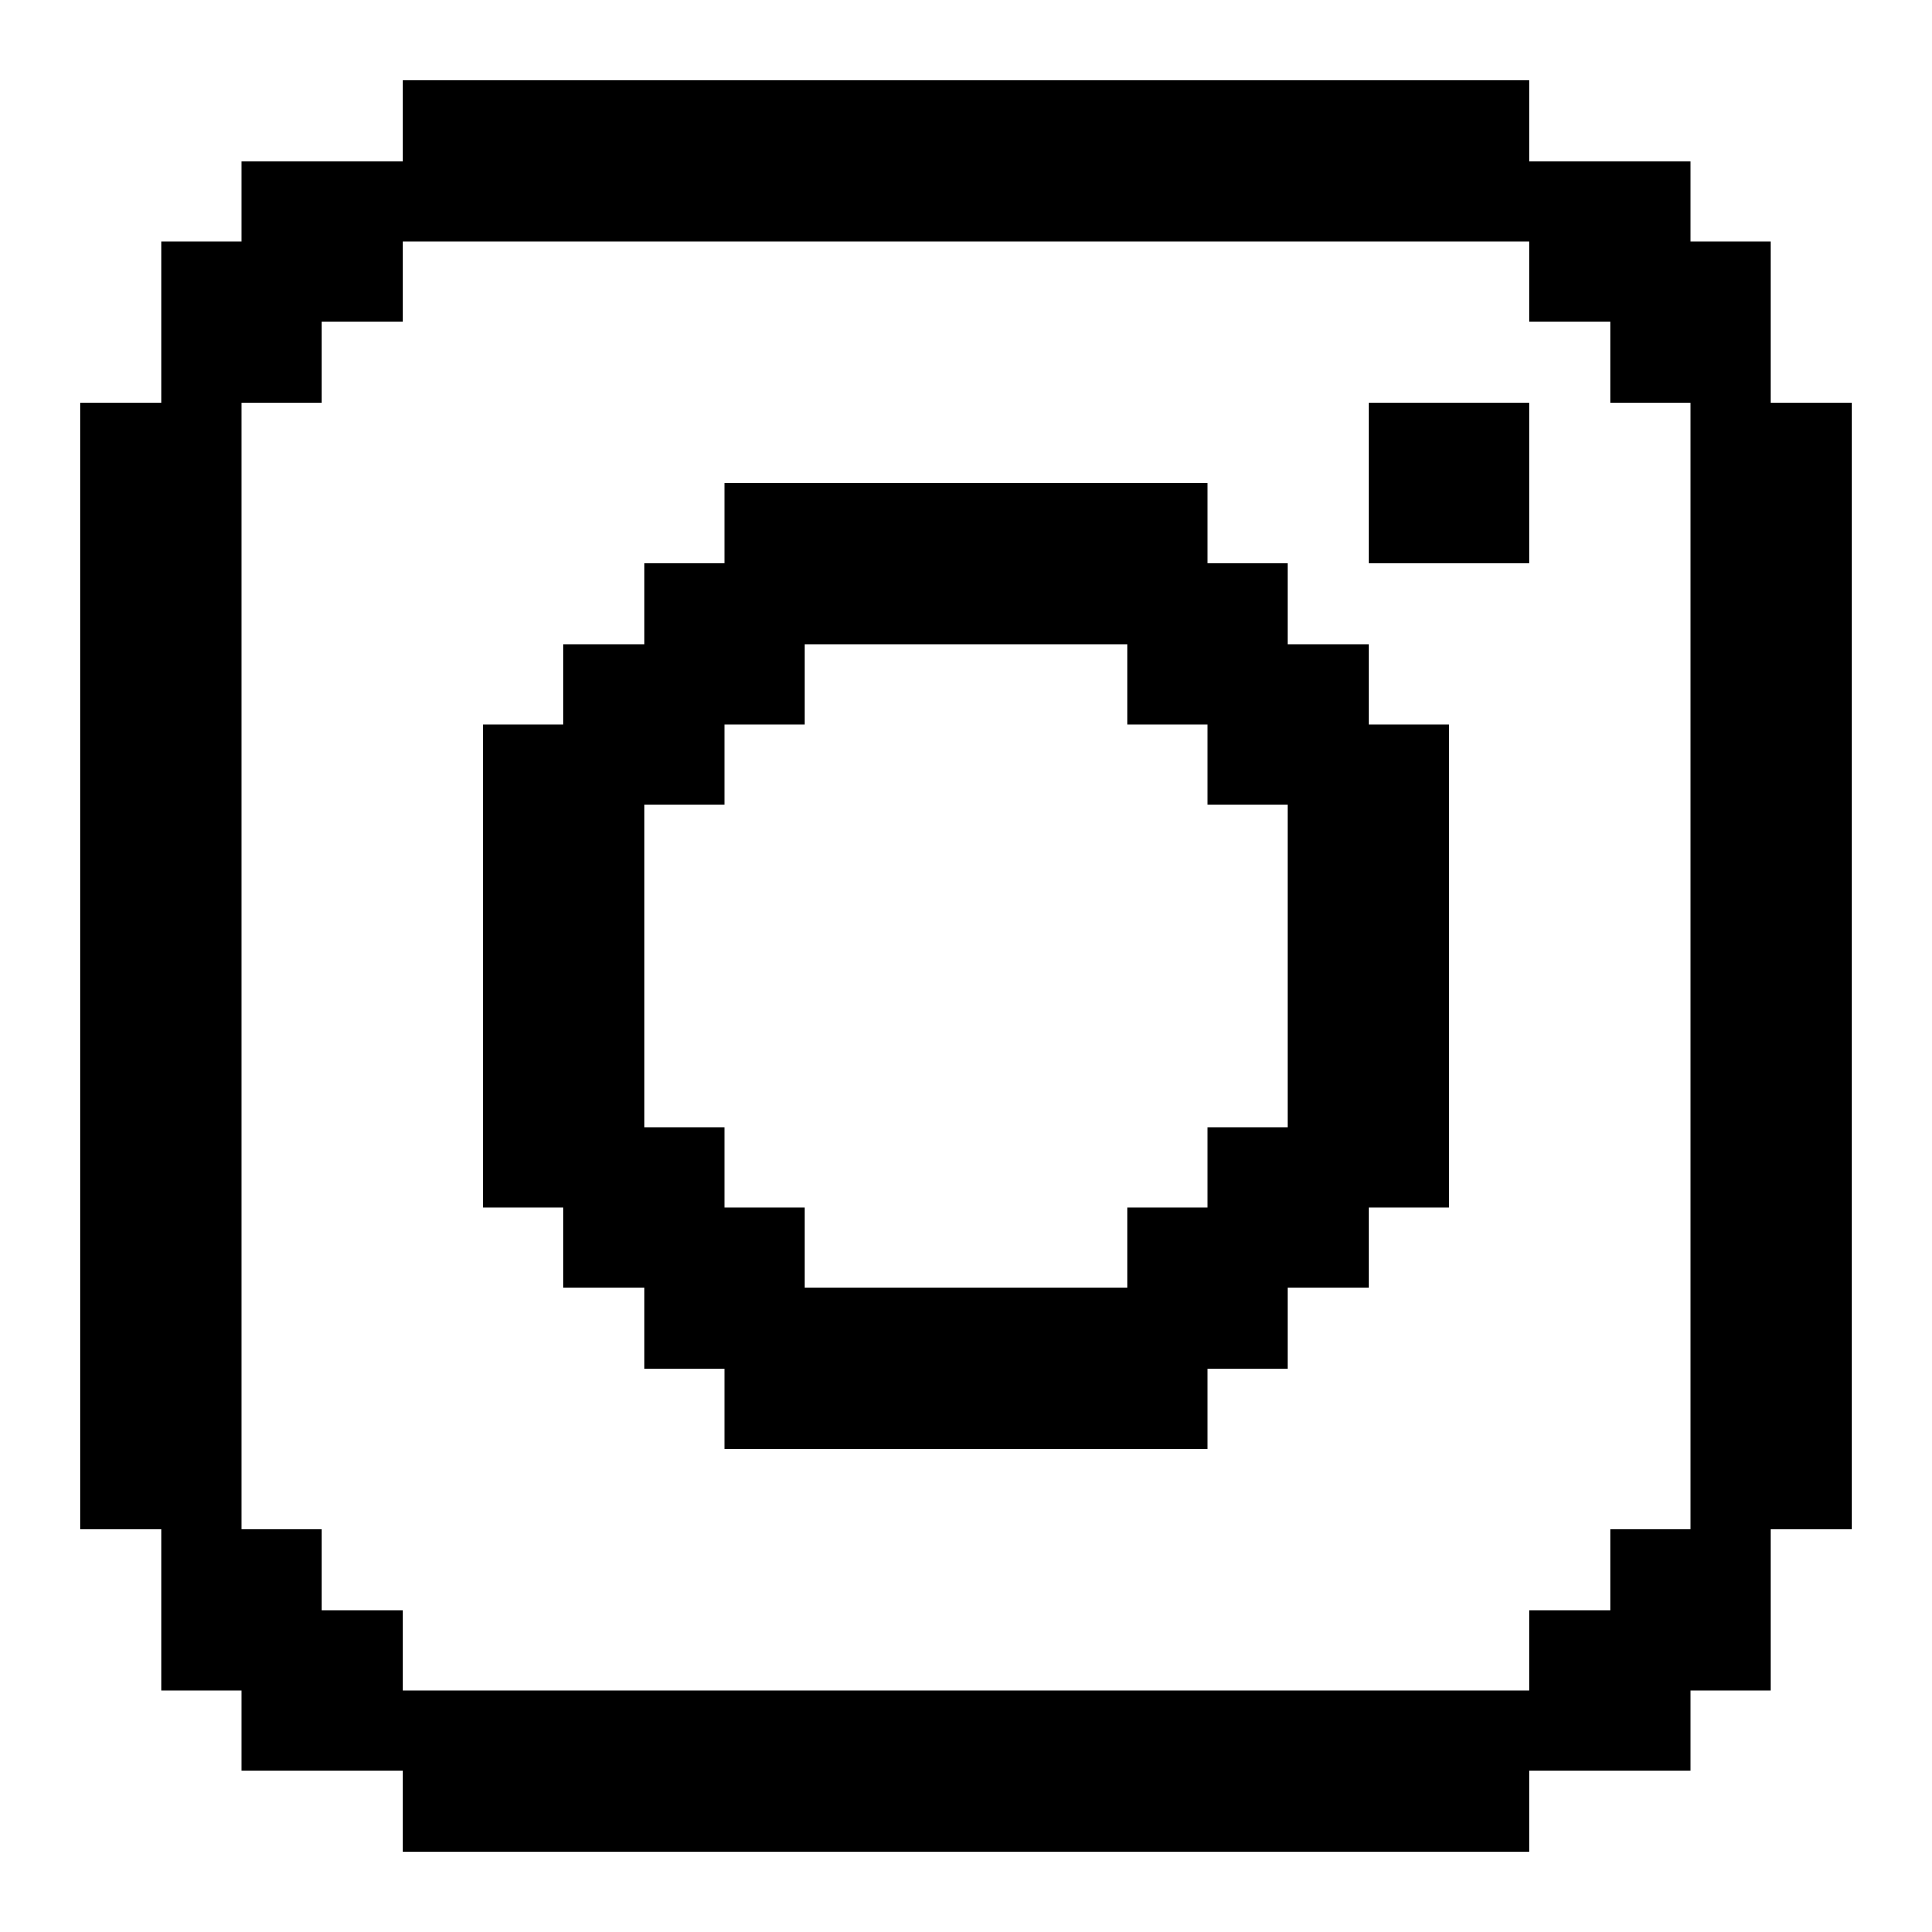
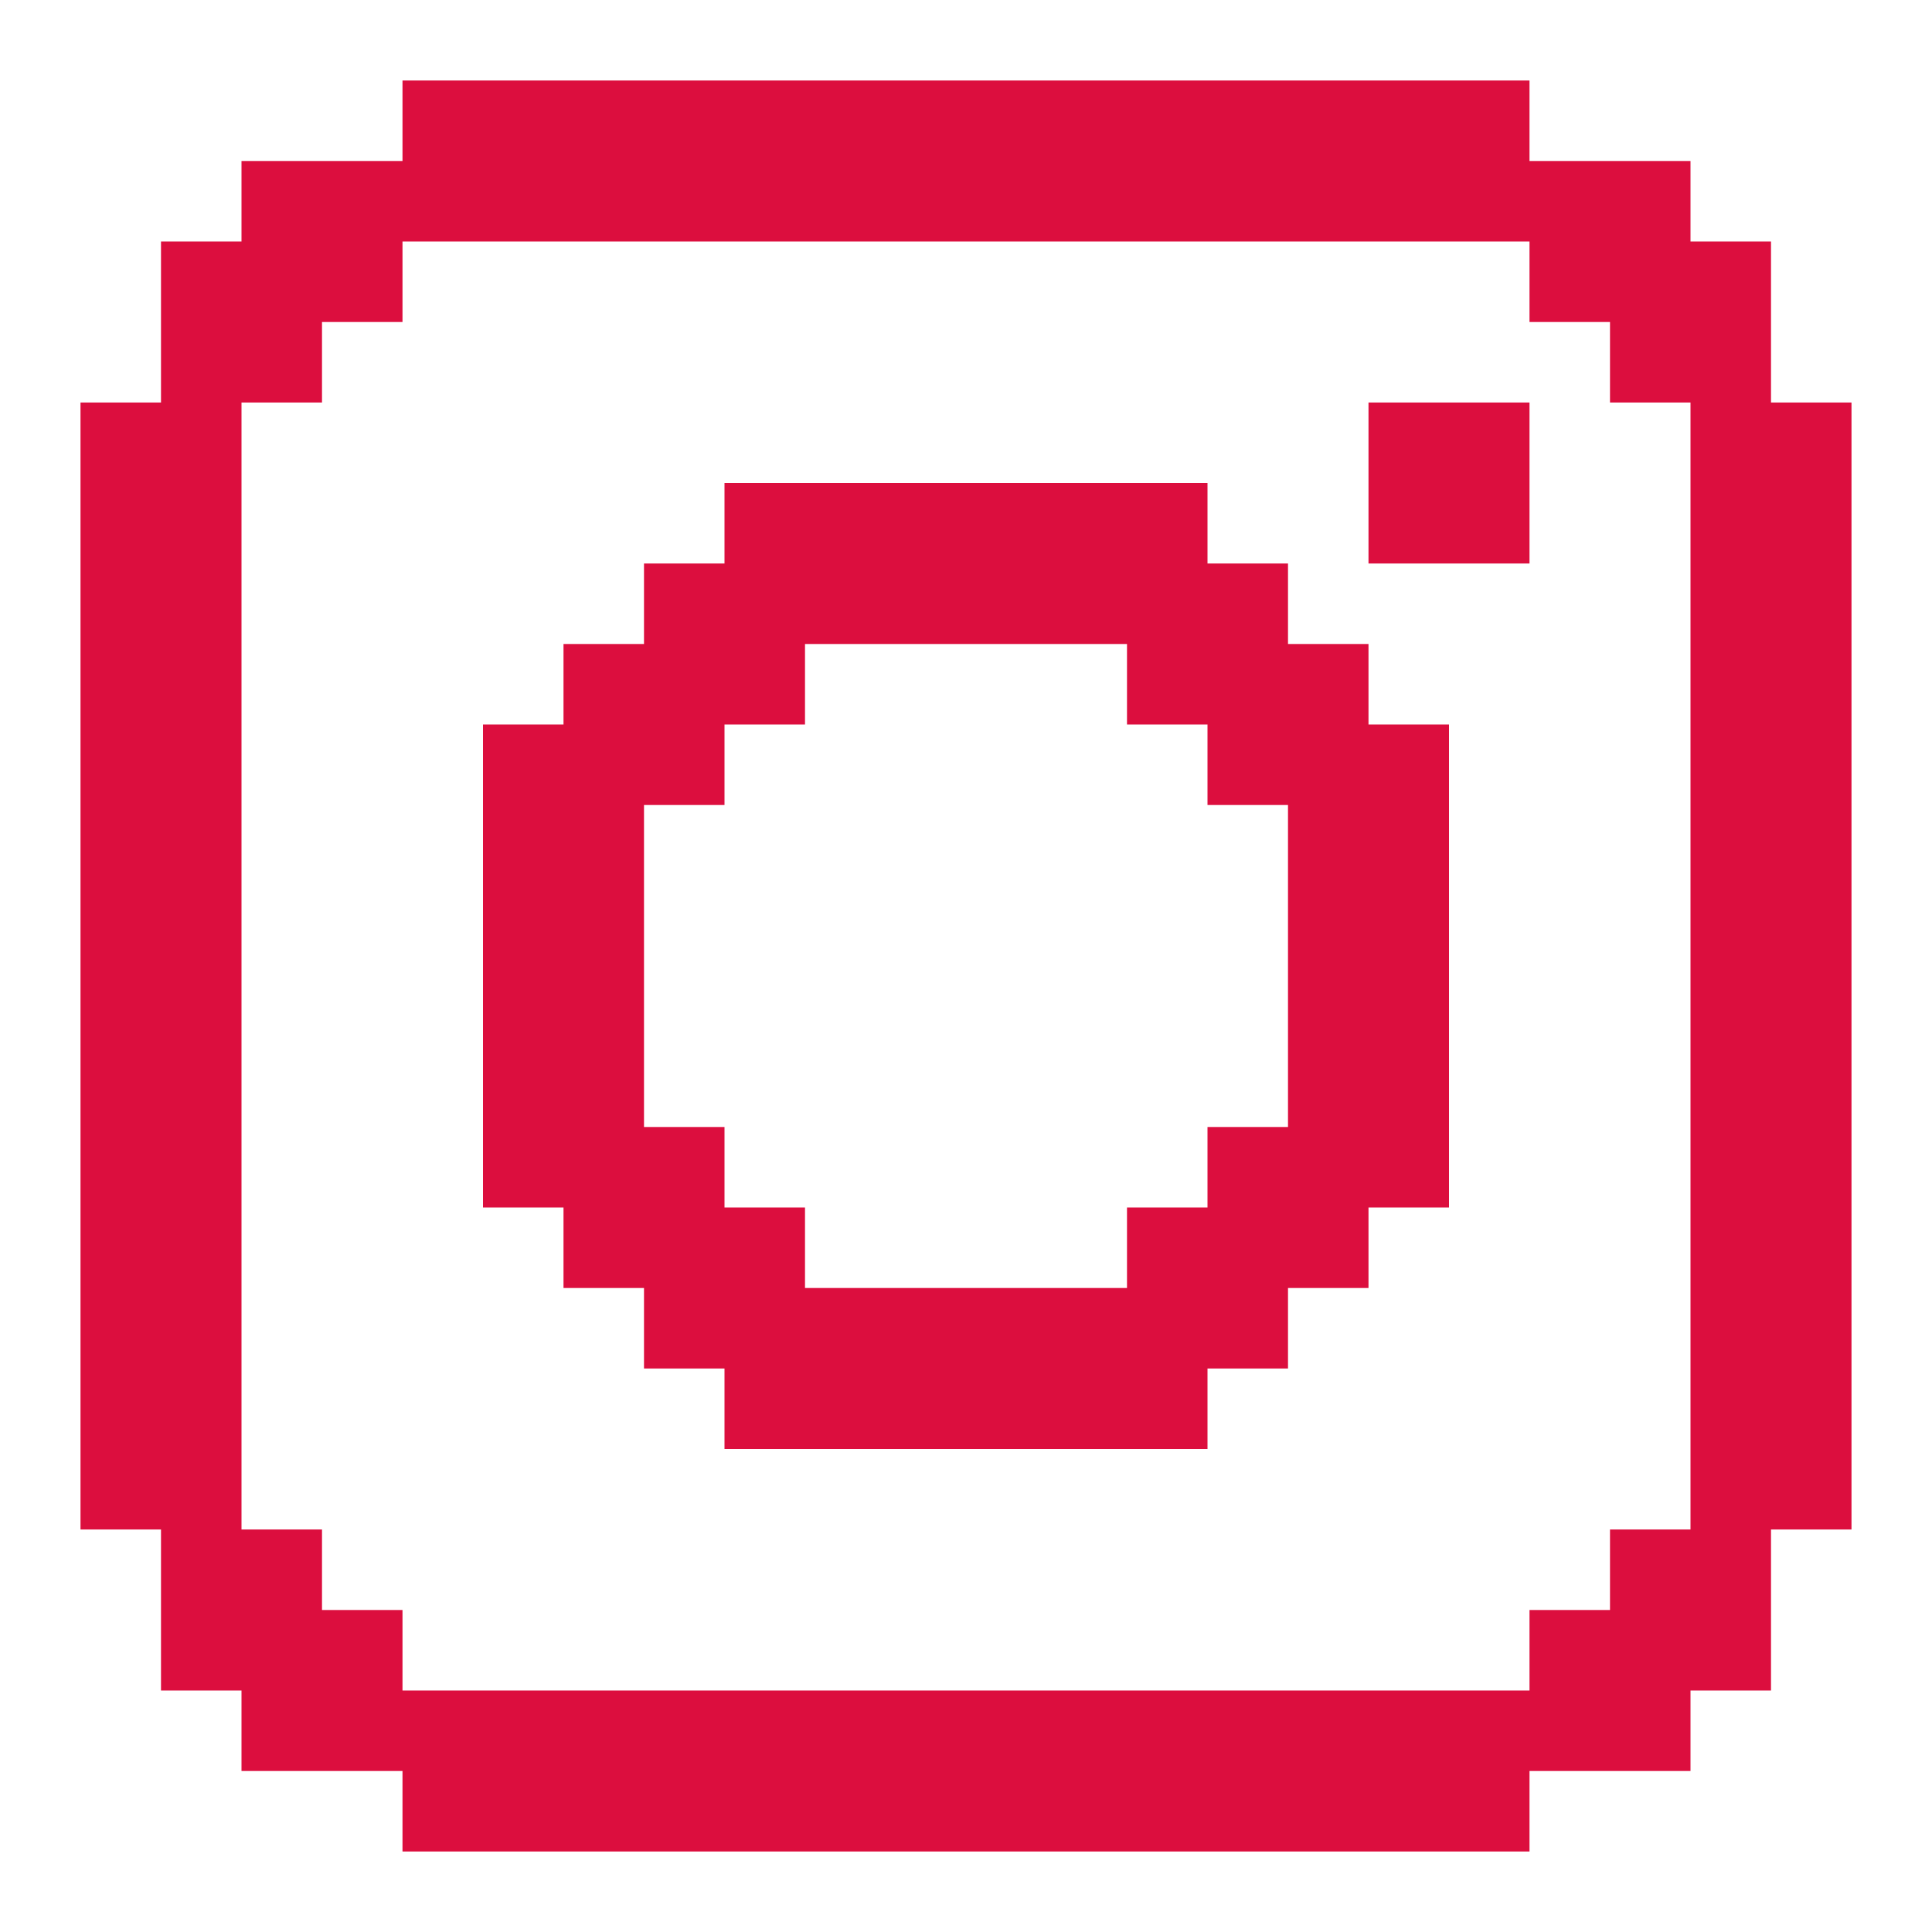
- <svg xmlns="http://www.w3.org/2000/svg" id="Instagram" viewBox="0 0 24 24">
-   <path d="m17,9v-1h-1v-1h-1v-1h-6v1h-1v1h-1v1h-1v6h1v1h1v1h1v1h6v-1h1v-1h1v-1h1v-6h-1Zm-1,5h-1v1h-1v1h-4v-1h-1v-1h-1v-4h1v-1h1v-1h4v1h1v1h1v4Z" />
-   <path d="m22,5v-2h-1v-1h-2v-1H5v1h-2v1h-1v2h-1v14h1v2h1v1h2v1h14v-1h2v-1h1v-2h1V5h-1Zm-1,14h-1v1h-1v1H5v-1h-1v-1h-1V5h1v-1h1v-1h14v1h1v1h1v14Z" />
-   <rect x="17" y="5" width="2" height="2" />
+ <svg xmlns="http://www.w3.org/2000/svg" width="24" height="24" viewBox="0 0 24 24" fill="none">
+   <path d="M17 9V8H16V7H15V6H9V7H8V8H7V9H6V15H7V16H8V17H9V18H15V17H16V16H17V15H18V9H17ZM16 14H15V15H14V16H10V15H9V14H8V10H9V9H10V8H14V9H15V10H16V14Z" fill="#DC0E3E" />
+   <path d="M22 5V3H21V2H19V1H5V2H3V3H2V5H1V19H2V21H3V22H5V23H19V22H21V21H22V19H23V5H22ZM21 19H20V20H19V21H5V20H4V19H3V5H4V4H5V3H19V4H20V5H21V19Z" fill="#DC0E3E" />
+   <path d="M19 5H17V7H19V5Z" fill="#DC0E3E" />
</svg>
